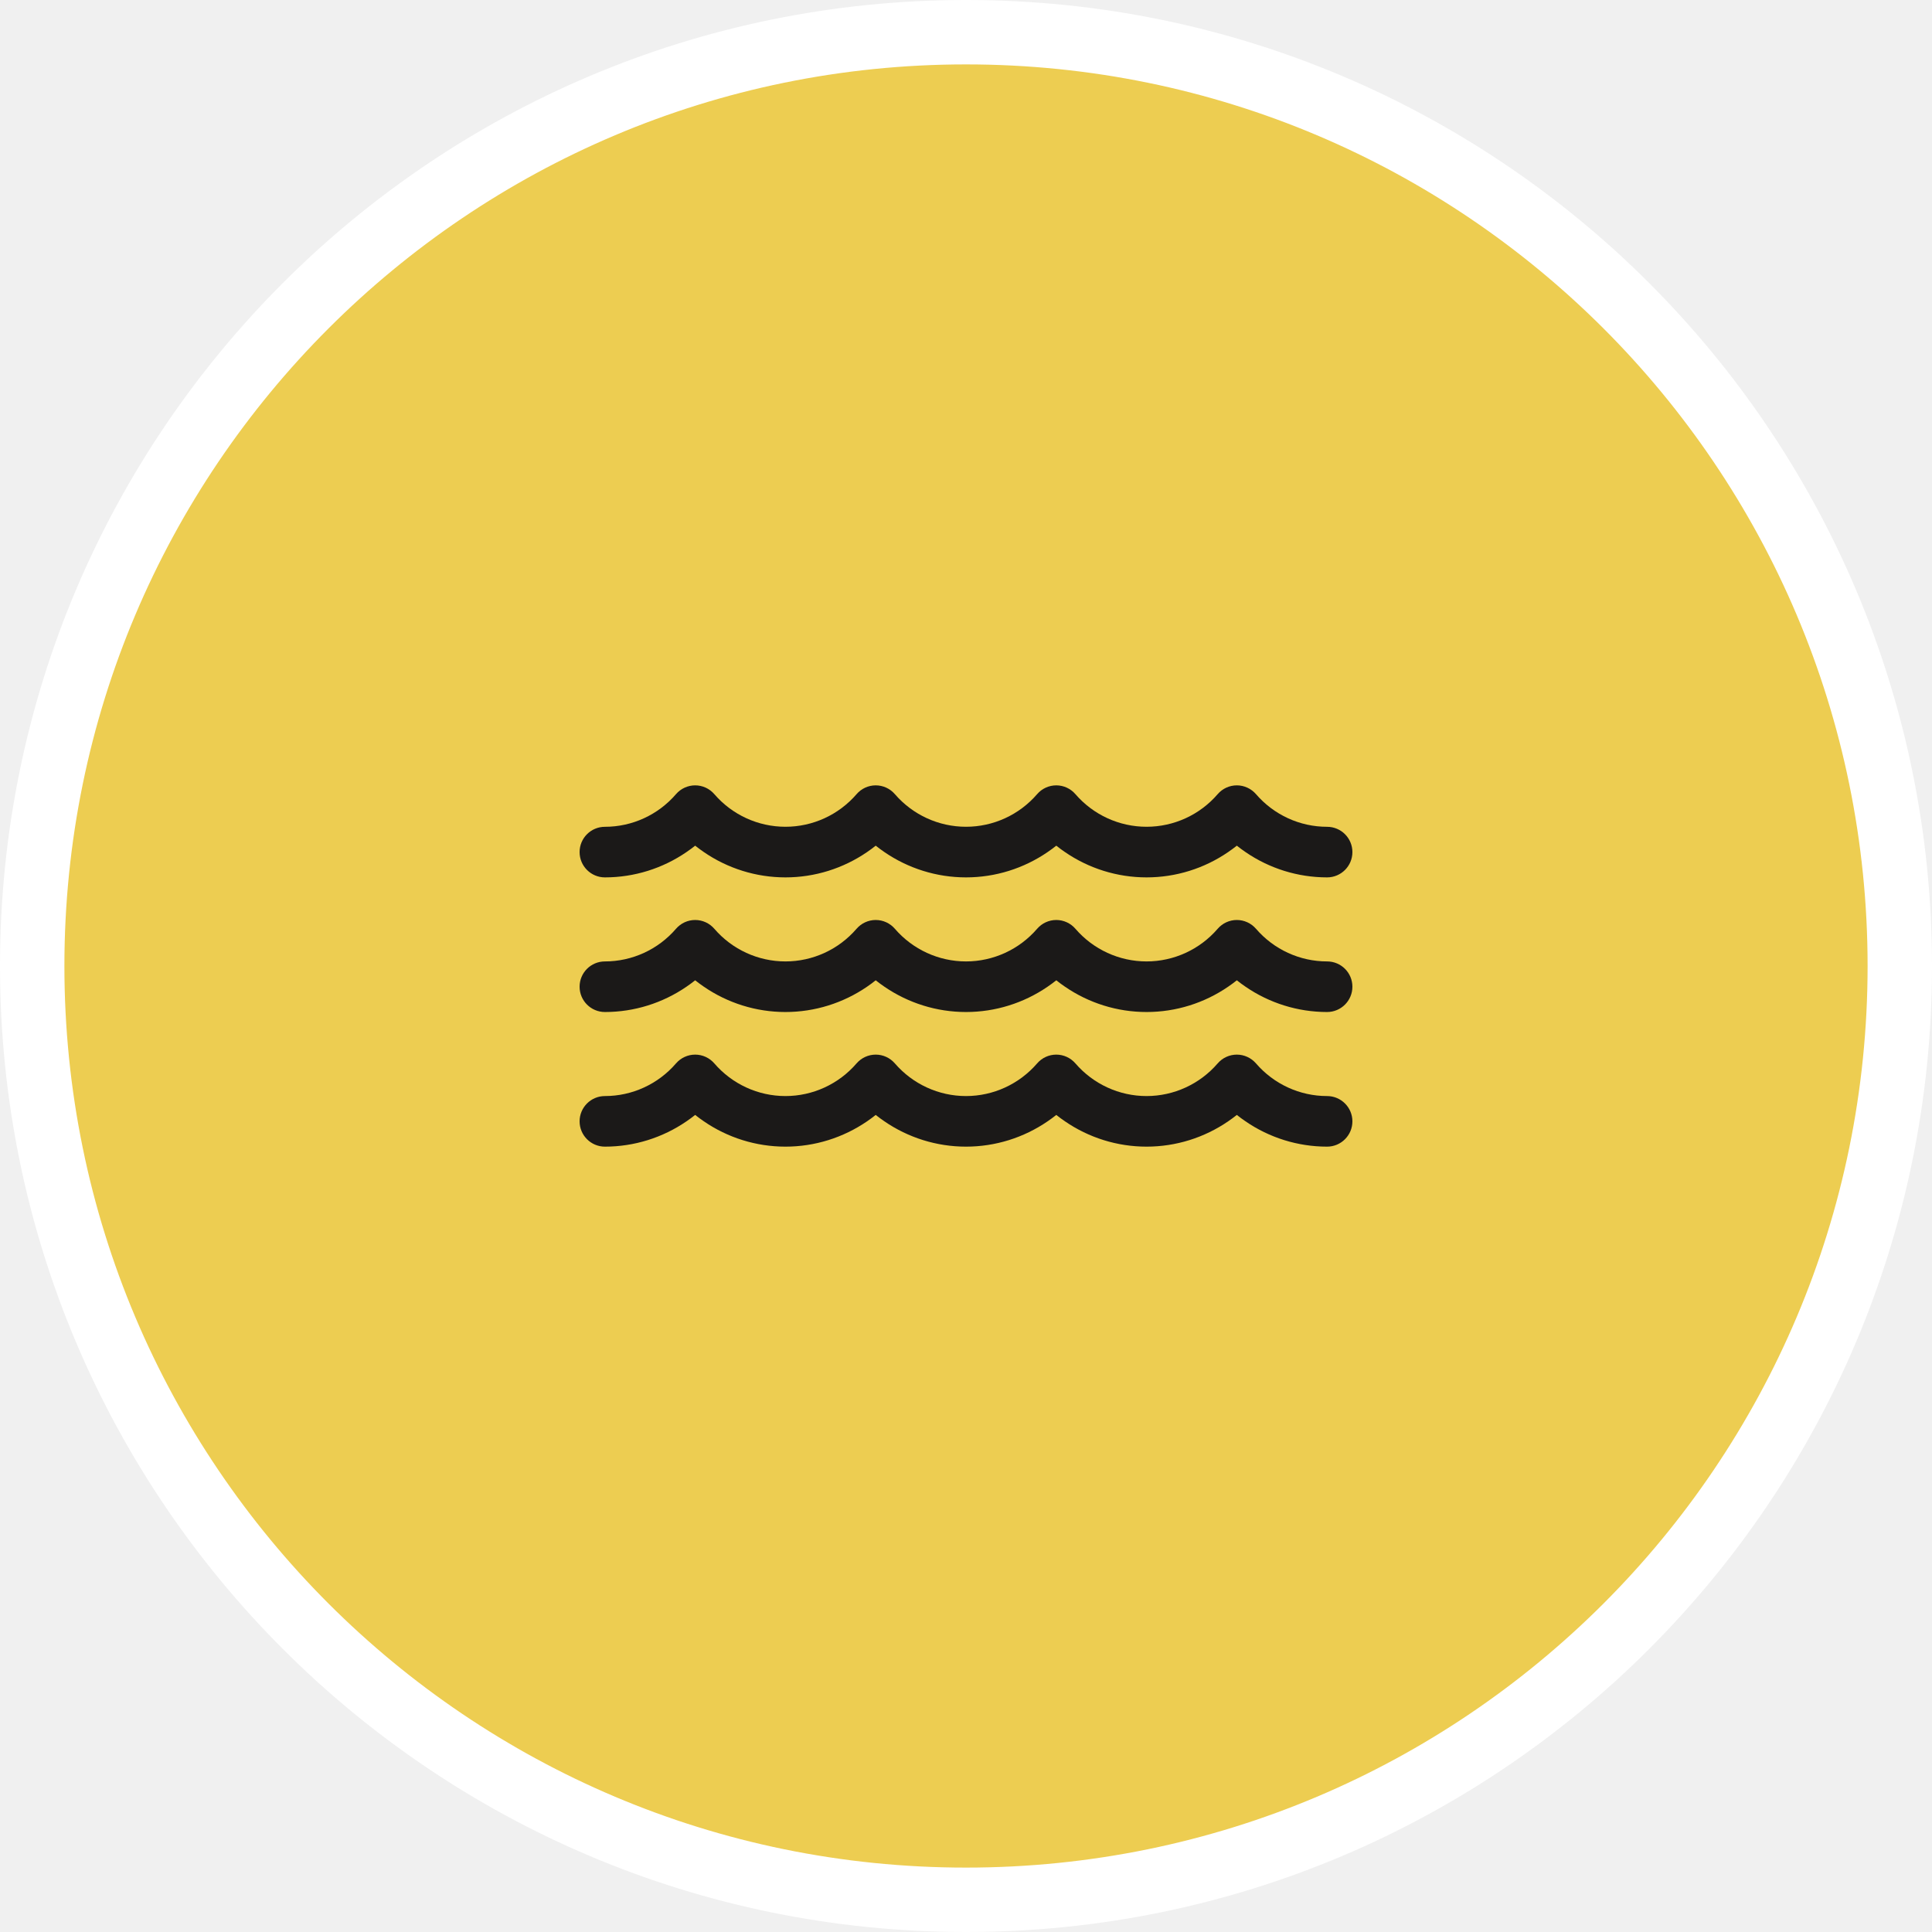
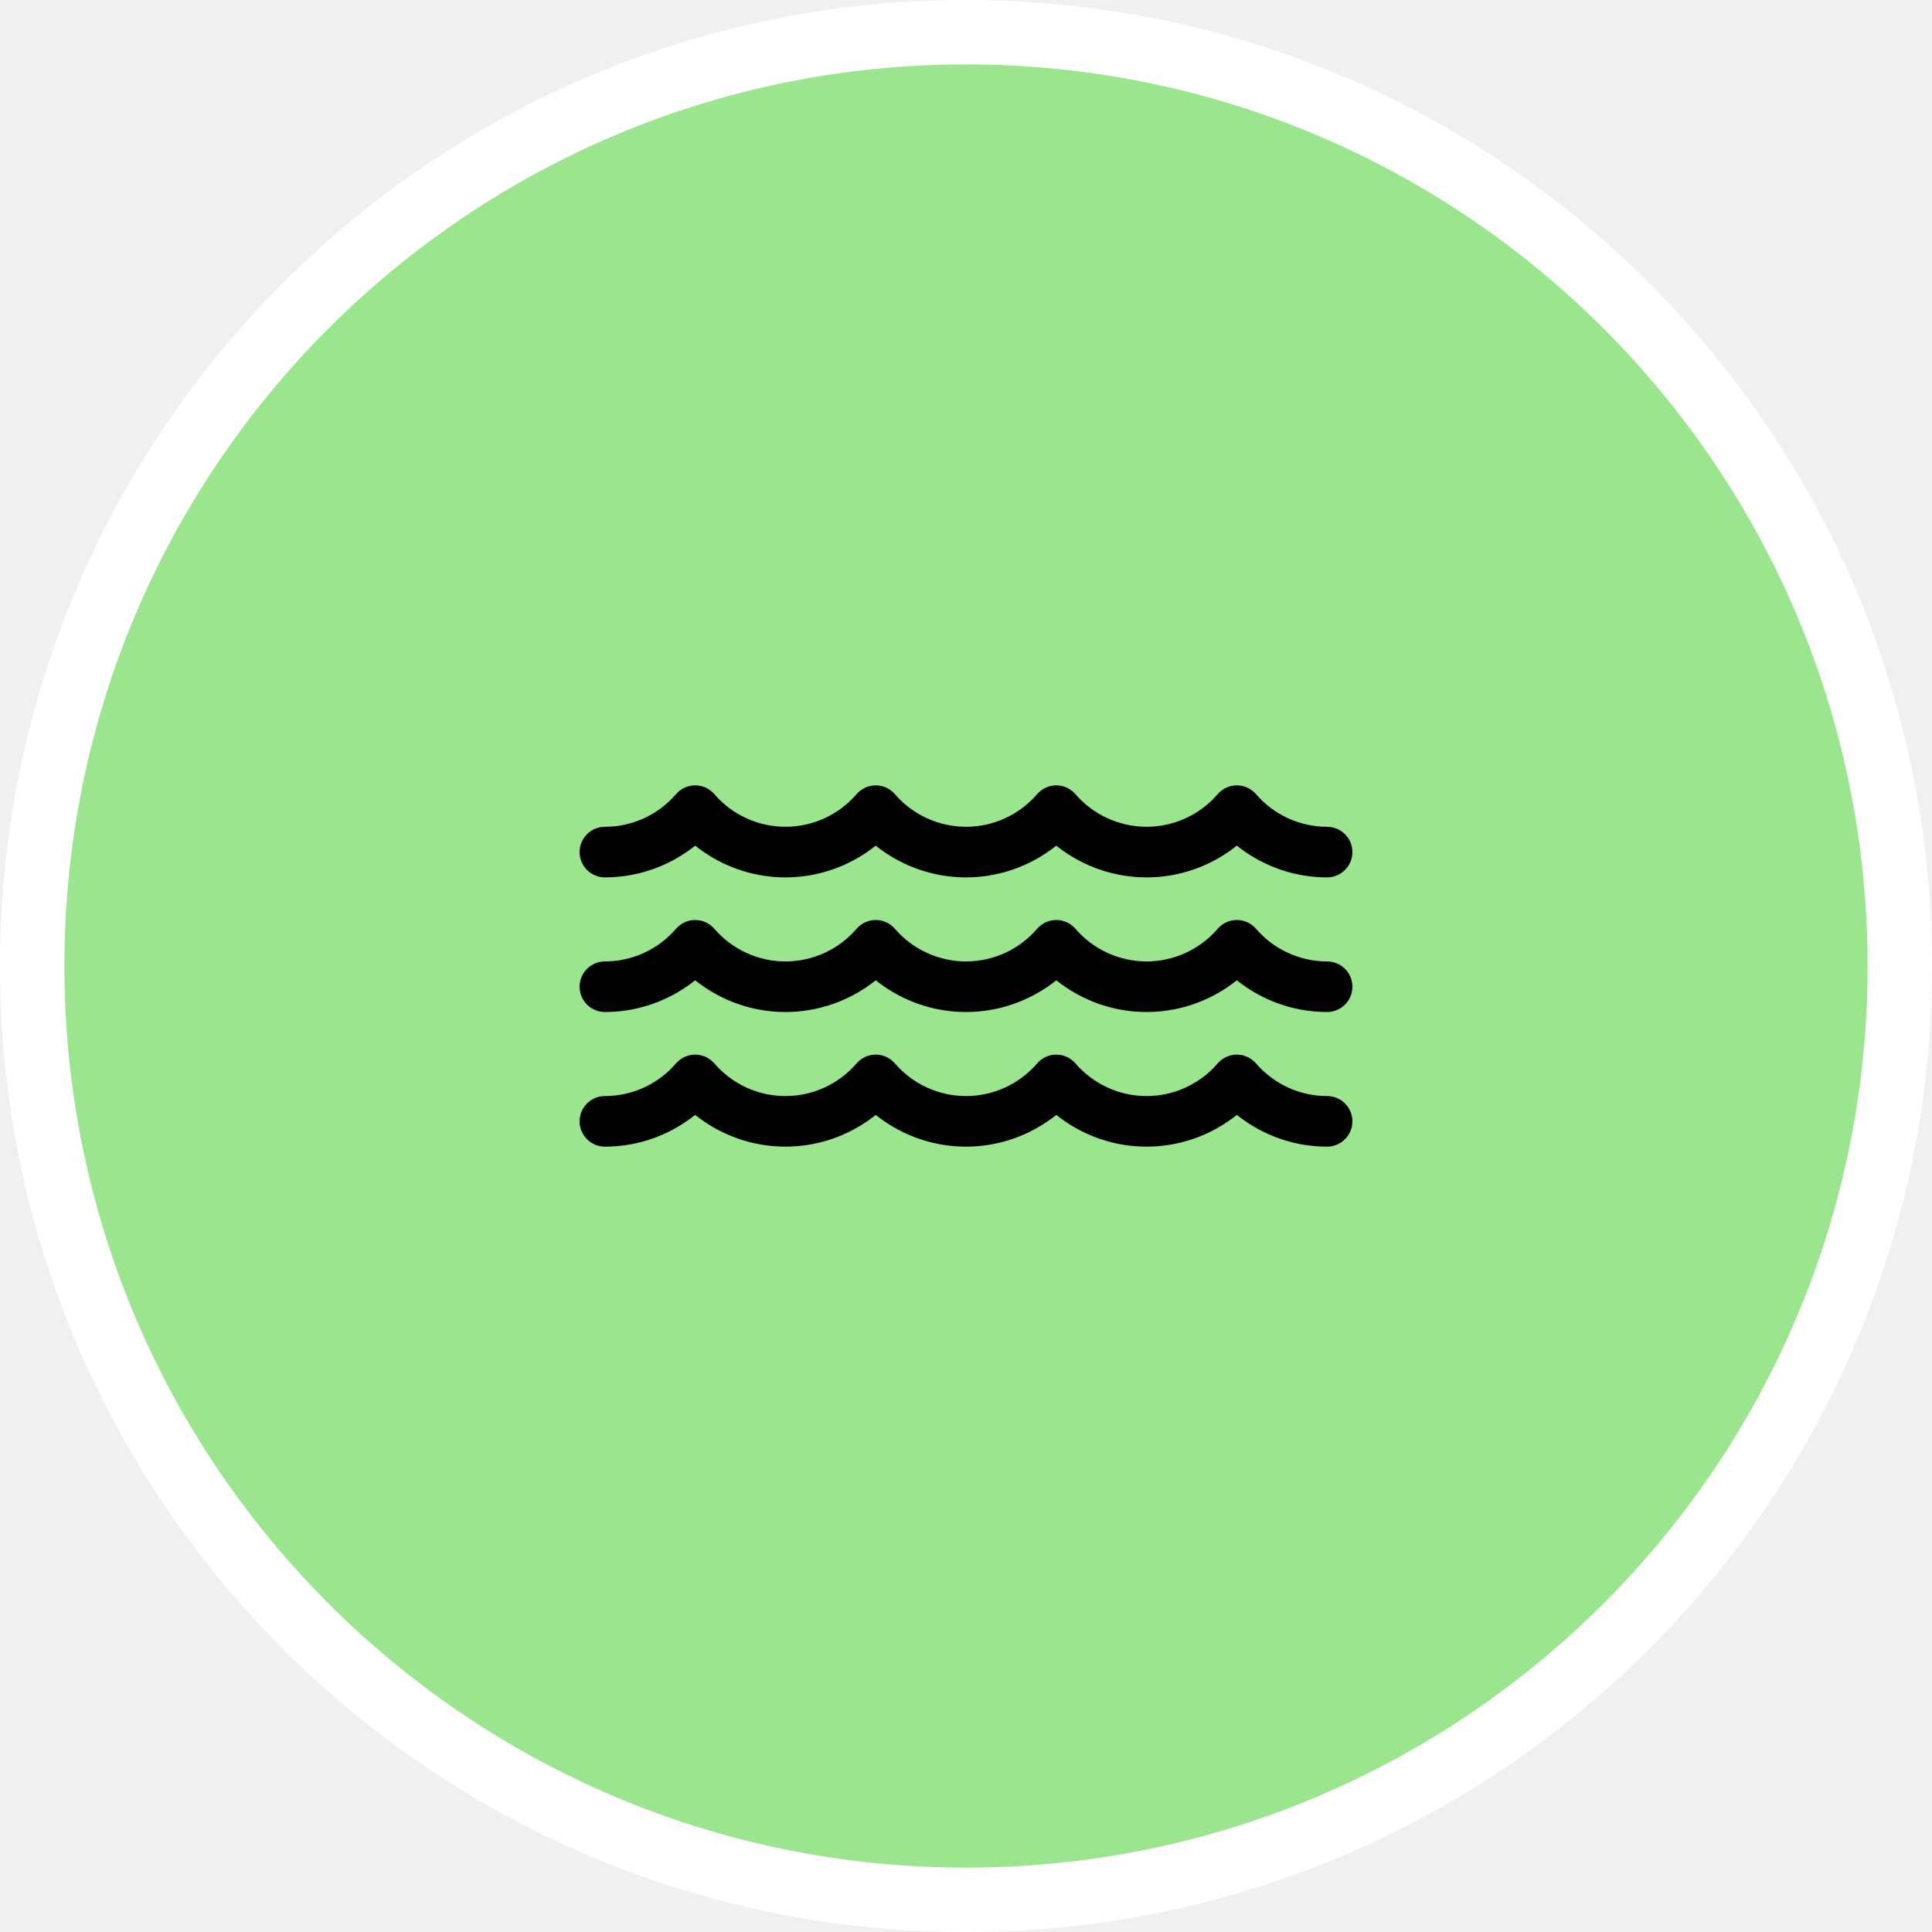
<svg xmlns="http://www.w3.org/2000/svg" width="60" height="60" viewBox="0 0 60 60" fill="none">
-   <rect x="1" y="1" width="58" height="58" rx="29" fill="#EDCD51" />
+   <rect x="1" y="1" width="58" height="58" rx="29" fill="#9AE58E" />
  <rect x="1" y="1" width="58" height="58" rx="29" stroke="white" stroke-width="2" />
-   <path d="M41.214 34.039C40.366 34.039 39.561 33.669 39.006 33.025C38.856 32.852 38.639 32.752 38.411 32.752C38.182 32.752 37.965 32.852 37.816 33.025C37.26 33.669 36.455 34.039 35.607 34.039C34.759 34.039 33.954 33.669 33.398 33.025C33.249 32.852 33.032 32.752 32.803 32.752C32.575 32.752 32.358 32.852 32.209 33.025C31.653 33.669 30.848 34.039 30 34.039C29.152 34.039 28.347 33.669 27.791 33.025C27.642 32.852 27.425 32.752 27.196 32.752C26.968 32.752 26.751 32.852 26.601 33.025C26.046 33.669 25.241 34.039 24.393 34.039C23.544 34.039 22.739 33.669 22.184 33.025C22.035 32.852 21.818 32.752 21.589 32.752C21.361 32.752 21.143 32.852 20.994 33.025C20.439 33.669 19.634 34.039 18.786 34.039C18.352 34.039 18 34.391 18 34.824C18 35.258 18.352 35.61 18.786 35.61C19.699 35.61 20.58 35.331 21.319 34.824C21.411 34.761 21.502 34.695 21.589 34.625C21.677 34.695 21.767 34.761 21.859 34.824C22.598 35.331 23.479 35.61 24.393 35.61C25.306 35.61 26.187 35.331 26.927 34.824C27.019 34.761 27.109 34.695 27.196 34.625C27.284 34.695 27.374 34.761 27.466 34.824C28.206 35.331 29.086 35.61 30 35.61C30.914 35.61 31.794 35.331 32.534 34.824C32.626 34.761 32.716 34.695 32.804 34.625C32.891 34.695 32.981 34.761 33.074 34.824C33.813 35.331 34.693 35.61 35.607 35.61C36.521 35.61 37.402 35.331 38.141 34.824C38.233 34.761 38.323 34.695 38.411 34.625C38.498 34.695 38.589 34.761 38.681 34.824C39.42 35.331 40.301 35.61 41.214 35.61C41.648 35.61 42 35.258 42 34.824C42 34.391 41.648 34.039 41.214 34.039Z" fill="#1B1918" />
-   <path d="M41.214 29.858C40.366 29.858 39.561 29.488 39.006 28.844C38.856 28.671 38.639 28.571 38.411 28.571C38.182 28.571 37.965 28.671 37.816 28.844C37.26 29.488 36.455 29.858 35.607 29.858C34.759 29.858 33.954 29.488 33.398 28.844C33.249 28.671 33.032 28.571 32.803 28.571C32.575 28.571 32.358 28.671 32.209 28.844C31.653 29.488 30.848 29.858 30 29.858C29.152 29.858 28.347 29.488 27.791 28.844C27.642 28.671 27.425 28.571 27.196 28.571C26.968 28.571 26.751 28.671 26.601 28.844C26.046 29.488 25.241 29.858 24.393 29.858C23.544 29.858 22.739 29.488 22.184 28.844C22.035 28.671 21.818 28.571 21.589 28.571C21.361 28.571 21.143 28.671 20.994 28.844C20.439 29.488 19.634 29.858 18.786 29.858C18.352 29.858 18 30.209 18 30.643C18 31.077 18.352 31.429 18.786 31.429C19.699 31.429 20.58 31.15 21.319 30.643C21.411 30.58 21.502 30.514 21.589 30.444C21.677 30.514 21.767 30.58 21.859 30.643C22.598 31.15 23.479 31.429 24.393 31.429C25.306 31.429 26.187 31.15 26.927 30.643C27.019 30.58 27.109 30.514 27.196 30.444C27.284 30.514 27.374 30.58 27.466 30.643C28.206 31.15 29.086 31.429 30 31.429C30.914 31.429 31.794 31.15 32.534 30.643C32.626 30.58 32.716 30.514 32.804 30.444C32.891 30.514 32.981 30.58 33.074 30.643C33.813 31.15 34.693 31.429 35.607 31.429C36.521 31.429 37.402 31.15 38.141 30.643C38.233 30.58 38.323 30.514 38.411 30.444C38.498 30.514 38.589 30.58 38.681 30.643C39.42 31.15 40.301 31.429 41.214 31.429C41.648 31.429 42 31.077 42 30.643C42 30.209 41.648 29.858 41.214 29.858Z" fill="#1B1918" />
-   <path d="M18.786 27.248C19.699 27.248 20.58 26.969 21.319 26.462C21.411 26.399 21.502 26.333 21.589 26.263C21.677 26.333 21.767 26.399 21.859 26.462C22.598 26.969 23.479 27.248 24.393 27.248C25.306 27.248 26.187 26.969 26.927 26.462C27.019 26.399 27.109 26.333 27.196 26.263C27.284 26.333 27.374 26.399 27.466 26.462C28.206 26.969 29.086 27.248 30 27.248C30.914 27.248 31.794 26.969 32.534 26.462C32.626 26.399 32.716 26.333 32.804 26.263C32.891 26.333 32.981 26.399 33.074 26.462C33.813 26.969 34.693 27.248 35.607 27.248C36.521 27.248 37.402 26.969 38.141 26.462C38.233 26.399 38.323 26.333 38.411 26.263C38.498 26.333 38.589 26.399 38.681 26.462C39.42 26.969 40.301 27.248 41.214 27.248C41.648 27.248 42 26.896 42 26.462C42 26.028 41.648 25.677 41.214 25.677C40.366 25.677 39.561 25.307 39.006 24.663C38.856 24.49 38.639 24.39 38.411 24.39C38.182 24.39 37.965 24.49 37.816 24.663C37.261 25.307 36.456 25.676 35.607 25.676C34.759 25.676 33.954 25.307 33.398 24.663C33.249 24.49 33.032 24.39 32.804 24.39C32.575 24.39 32.358 24.49 32.209 24.663C31.653 25.307 30.848 25.676 30 25.676C29.152 25.676 28.347 25.307 27.791 24.663C27.642 24.49 27.425 24.39 27.196 24.39C26.968 24.39 26.751 24.49 26.602 24.663C26.046 25.307 25.241 25.676 24.393 25.676C23.545 25.676 22.739 25.307 22.184 24.663C22.035 24.49 21.818 24.39 21.589 24.39C21.361 24.39 21.143 24.49 20.994 24.663C20.439 25.307 19.634 25.677 18.786 25.677C18.352 25.677 18 26.028 18 26.462C18 26.896 18.352 27.248 18.786 27.248Z" fill="#1B1918" />
+   <path d="M41.214 34.039C40.366 34.039 39.561 33.669 39.006 33.025C38.856 32.852 38.639 32.752 38.411 32.752C38.182 32.752 37.965 32.852 37.816 33.025C37.26 33.669 36.455 34.039 35.607 34.039C34.759 34.039 33.954 33.669 33.398 33.025C33.249 32.852 33.032 32.752 32.803 32.752C32.575 32.752 32.358 32.852 32.209 33.025C31.653 33.669 30.848 34.039 30 34.039C29.152 34.039 28.347 33.669 27.791 33.025C27.642 32.852 27.425 32.752 27.196 32.752C26.968 32.752 26.751 32.852 26.601 33.025C26.046 33.669 25.241 34.039 24.393 34.039C23.544 34.039 22.739 33.669 22.184 33.025C22.035 32.852 21.818 32.752 21.589 32.752C21.361 32.752 21.143 32.852 20.994 33.025C20.439 33.669 19.634 34.039 18.786 34.039C18.352 34.039 18 34.391 18 34.824C18 35.258 18.352 35.61 18.786 35.61C19.699 35.61 20.58 35.331 21.319 34.824C21.411 34.761 21.502 34.695 21.589 34.625C21.677 34.695 21.767 34.761 21.859 34.824C22.598 35.331 23.479 35.61 24.393 35.61C25.306 35.61 26.187 35.331 26.927 34.824C27.019 34.761 27.109 34.695 27.196 34.625C27.284 34.695 27.374 34.761 27.466 34.824C28.206 35.331 29.086 35.61 30 35.61C30.914 35.61 31.794 35.331 32.534 34.824C32.626 34.761 32.716 34.695 32.804 34.625C32.891 34.695 32.981 34.761 33.074 34.824C33.813 35.331 34.693 35.61 35.607 35.61C36.521 35.61 37.402 35.331 38.141 34.824C38.233 34.761 38.323 34.695 38.411 34.625C38.498 34.695 38.589 34.761 38.681 34.824C39.42 35.331 40.301 35.61 41.214 35.61C41.648 35.61 42 35.258 42 34.824C42 34.391 41.648 34.039 41.214 34.039Z" fill="black" />
+   <path d="M41.214 29.858C40.366 29.858 39.561 29.488 39.006 28.844C38.856 28.671 38.639 28.571 38.411 28.571C38.182 28.571 37.965 28.671 37.816 28.844C37.26 29.488 36.455 29.858 35.607 29.858C34.759 29.858 33.954 29.488 33.398 28.844C33.249 28.671 33.032 28.571 32.803 28.571C32.575 28.571 32.358 28.671 32.209 28.844C31.653 29.488 30.848 29.858 30 29.858C29.152 29.858 28.347 29.488 27.791 28.844C27.642 28.671 27.425 28.571 27.196 28.571C26.968 28.571 26.751 28.671 26.601 28.844C26.046 29.488 25.241 29.858 24.393 29.858C23.544 29.858 22.739 29.488 22.184 28.844C22.035 28.671 21.818 28.571 21.589 28.571C21.361 28.571 21.143 28.671 20.994 28.844C20.439 29.488 19.634 29.858 18.786 29.858C18.352 29.858 18 30.209 18 30.643C18 31.077 18.352 31.429 18.786 31.429C19.699 31.429 20.58 31.15 21.319 30.643C21.411 30.58 21.502 30.514 21.589 30.444C21.677 30.514 21.767 30.58 21.859 30.643C22.598 31.15 23.479 31.429 24.393 31.429C25.306 31.429 26.187 31.15 26.927 30.643C27.019 30.58 27.109 30.514 27.196 30.444C27.284 30.514 27.374 30.58 27.466 30.643C28.206 31.15 29.086 31.429 30 31.429C30.914 31.429 31.794 31.15 32.534 30.643C32.626 30.58 32.716 30.514 32.804 30.444C32.891 30.514 32.981 30.58 33.074 30.643C33.813 31.15 34.693 31.429 35.607 31.429C36.521 31.429 37.402 31.15 38.141 30.643C38.233 30.58 38.323 30.514 38.411 30.444C38.498 30.514 38.589 30.58 38.681 30.643C39.42 31.15 40.301 31.429 41.214 31.429C41.648 31.429 42 31.077 42 30.643C42 30.209 41.648 29.858 41.214 29.858Z" fill="black" />
+   <path d="M18.786 27.248C19.699 27.248 20.58 26.969 21.319 26.462C21.411 26.399 21.502 26.333 21.589 26.263C21.677 26.333 21.767 26.399 21.859 26.462C22.598 26.969 23.479 27.248 24.393 27.248C25.306 27.248 26.187 26.969 26.927 26.462C27.019 26.399 27.109 26.333 27.196 26.263C27.284 26.333 27.374 26.399 27.466 26.462C28.206 26.969 29.086 27.248 30 27.248C30.914 27.248 31.794 26.969 32.534 26.462C32.626 26.399 32.716 26.333 32.804 26.263C32.891 26.333 32.981 26.399 33.074 26.462C33.813 26.969 34.693 27.248 35.607 27.248C36.521 27.248 37.402 26.969 38.141 26.462C38.233 26.399 38.323 26.333 38.411 26.263C38.498 26.333 38.589 26.399 38.681 26.462C39.42 26.969 40.301 27.248 41.214 27.248C41.648 27.248 42 26.896 42 26.462C42 26.028 41.648 25.677 41.214 25.677C40.366 25.677 39.561 25.307 39.006 24.663C38.856 24.49 38.639 24.39 38.411 24.39C38.182 24.39 37.965 24.49 37.816 24.663C37.261 25.307 36.456 25.676 35.607 25.676C34.759 25.676 33.954 25.307 33.398 24.663C33.249 24.49 33.032 24.39 32.804 24.39C32.575 24.39 32.358 24.49 32.209 24.663C31.653 25.307 30.848 25.676 30 25.676C29.152 25.676 28.347 25.307 27.791 24.663C27.642 24.49 27.425 24.39 27.196 24.39C26.968 24.39 26.751 24.49 26.602 24.663C26.046 25.307 25.241 25.676 24.393 25.676C23.545 25.676 22.739 25.307 22.184 24.663C22.035 24.49 21.818 24.39 21.589 24.39C21.361 24.39 21.143 24.49 20.994 24.663C20.439 25.307 19.634 25.677 18.786 25.677C18.352 25.677 18 26.028 18 26.462C18 26.896 18.352 27.248 18.786 27.248Z" fill="black" />
</svg>
